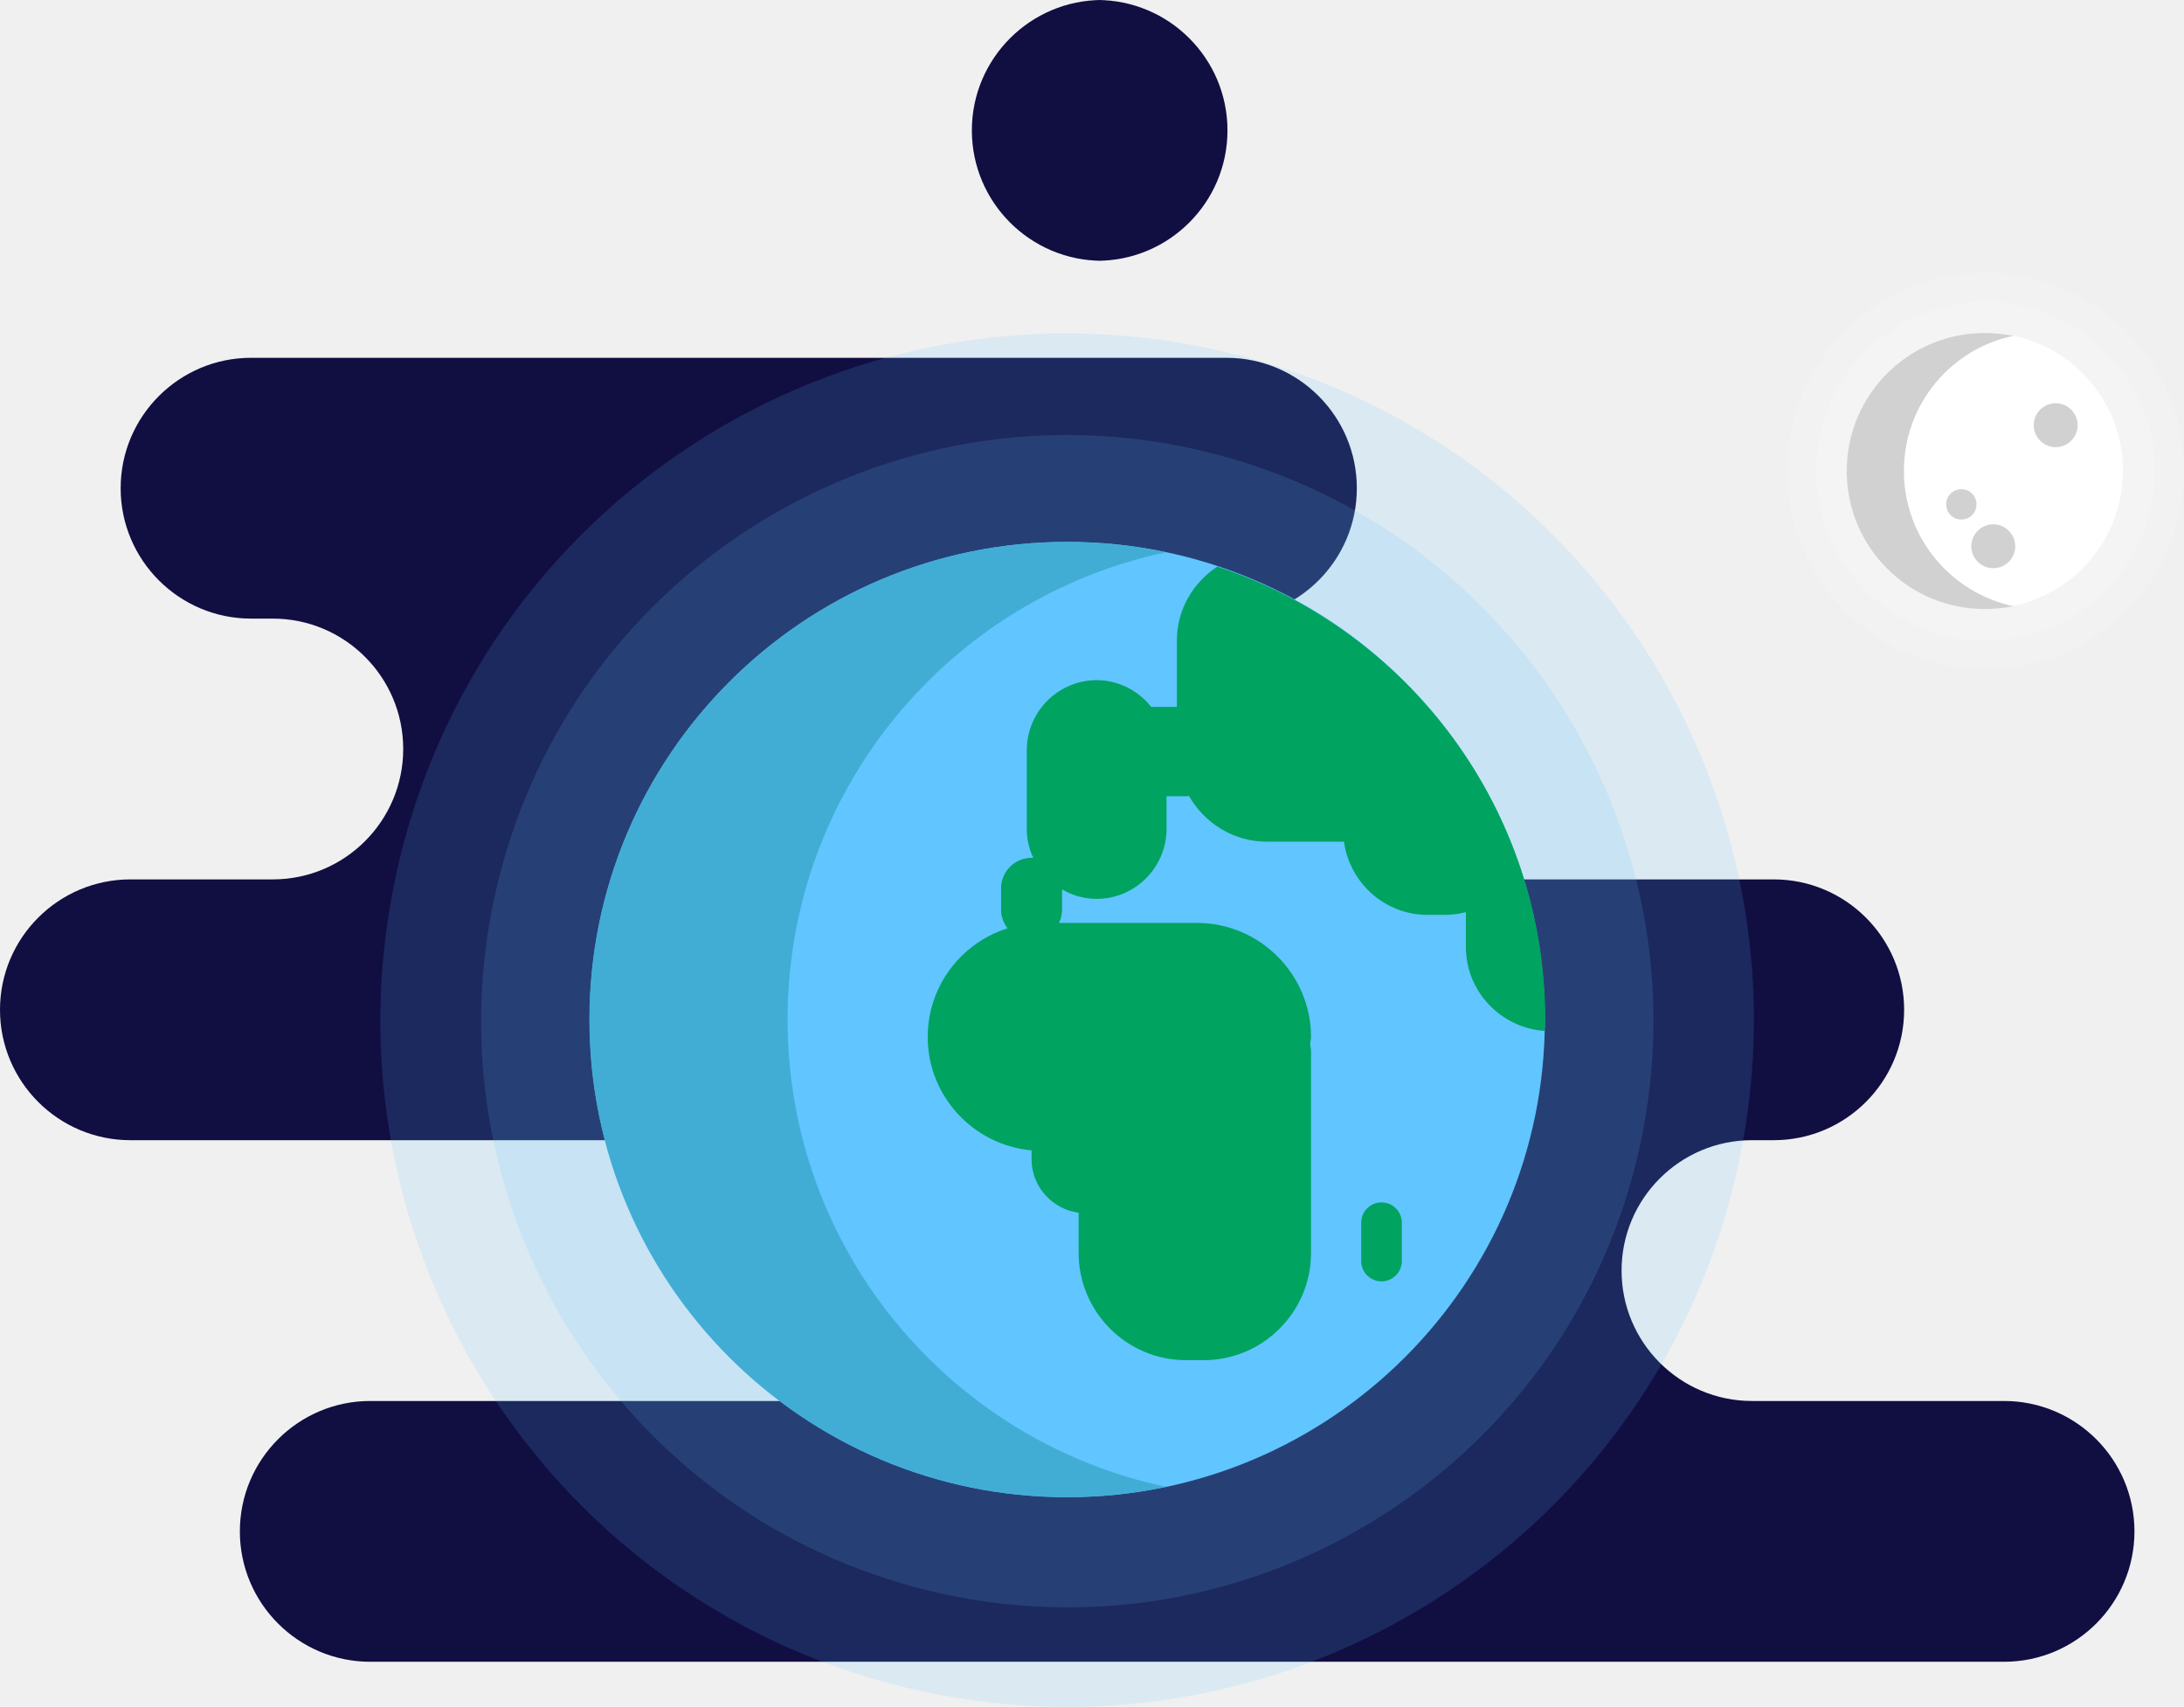
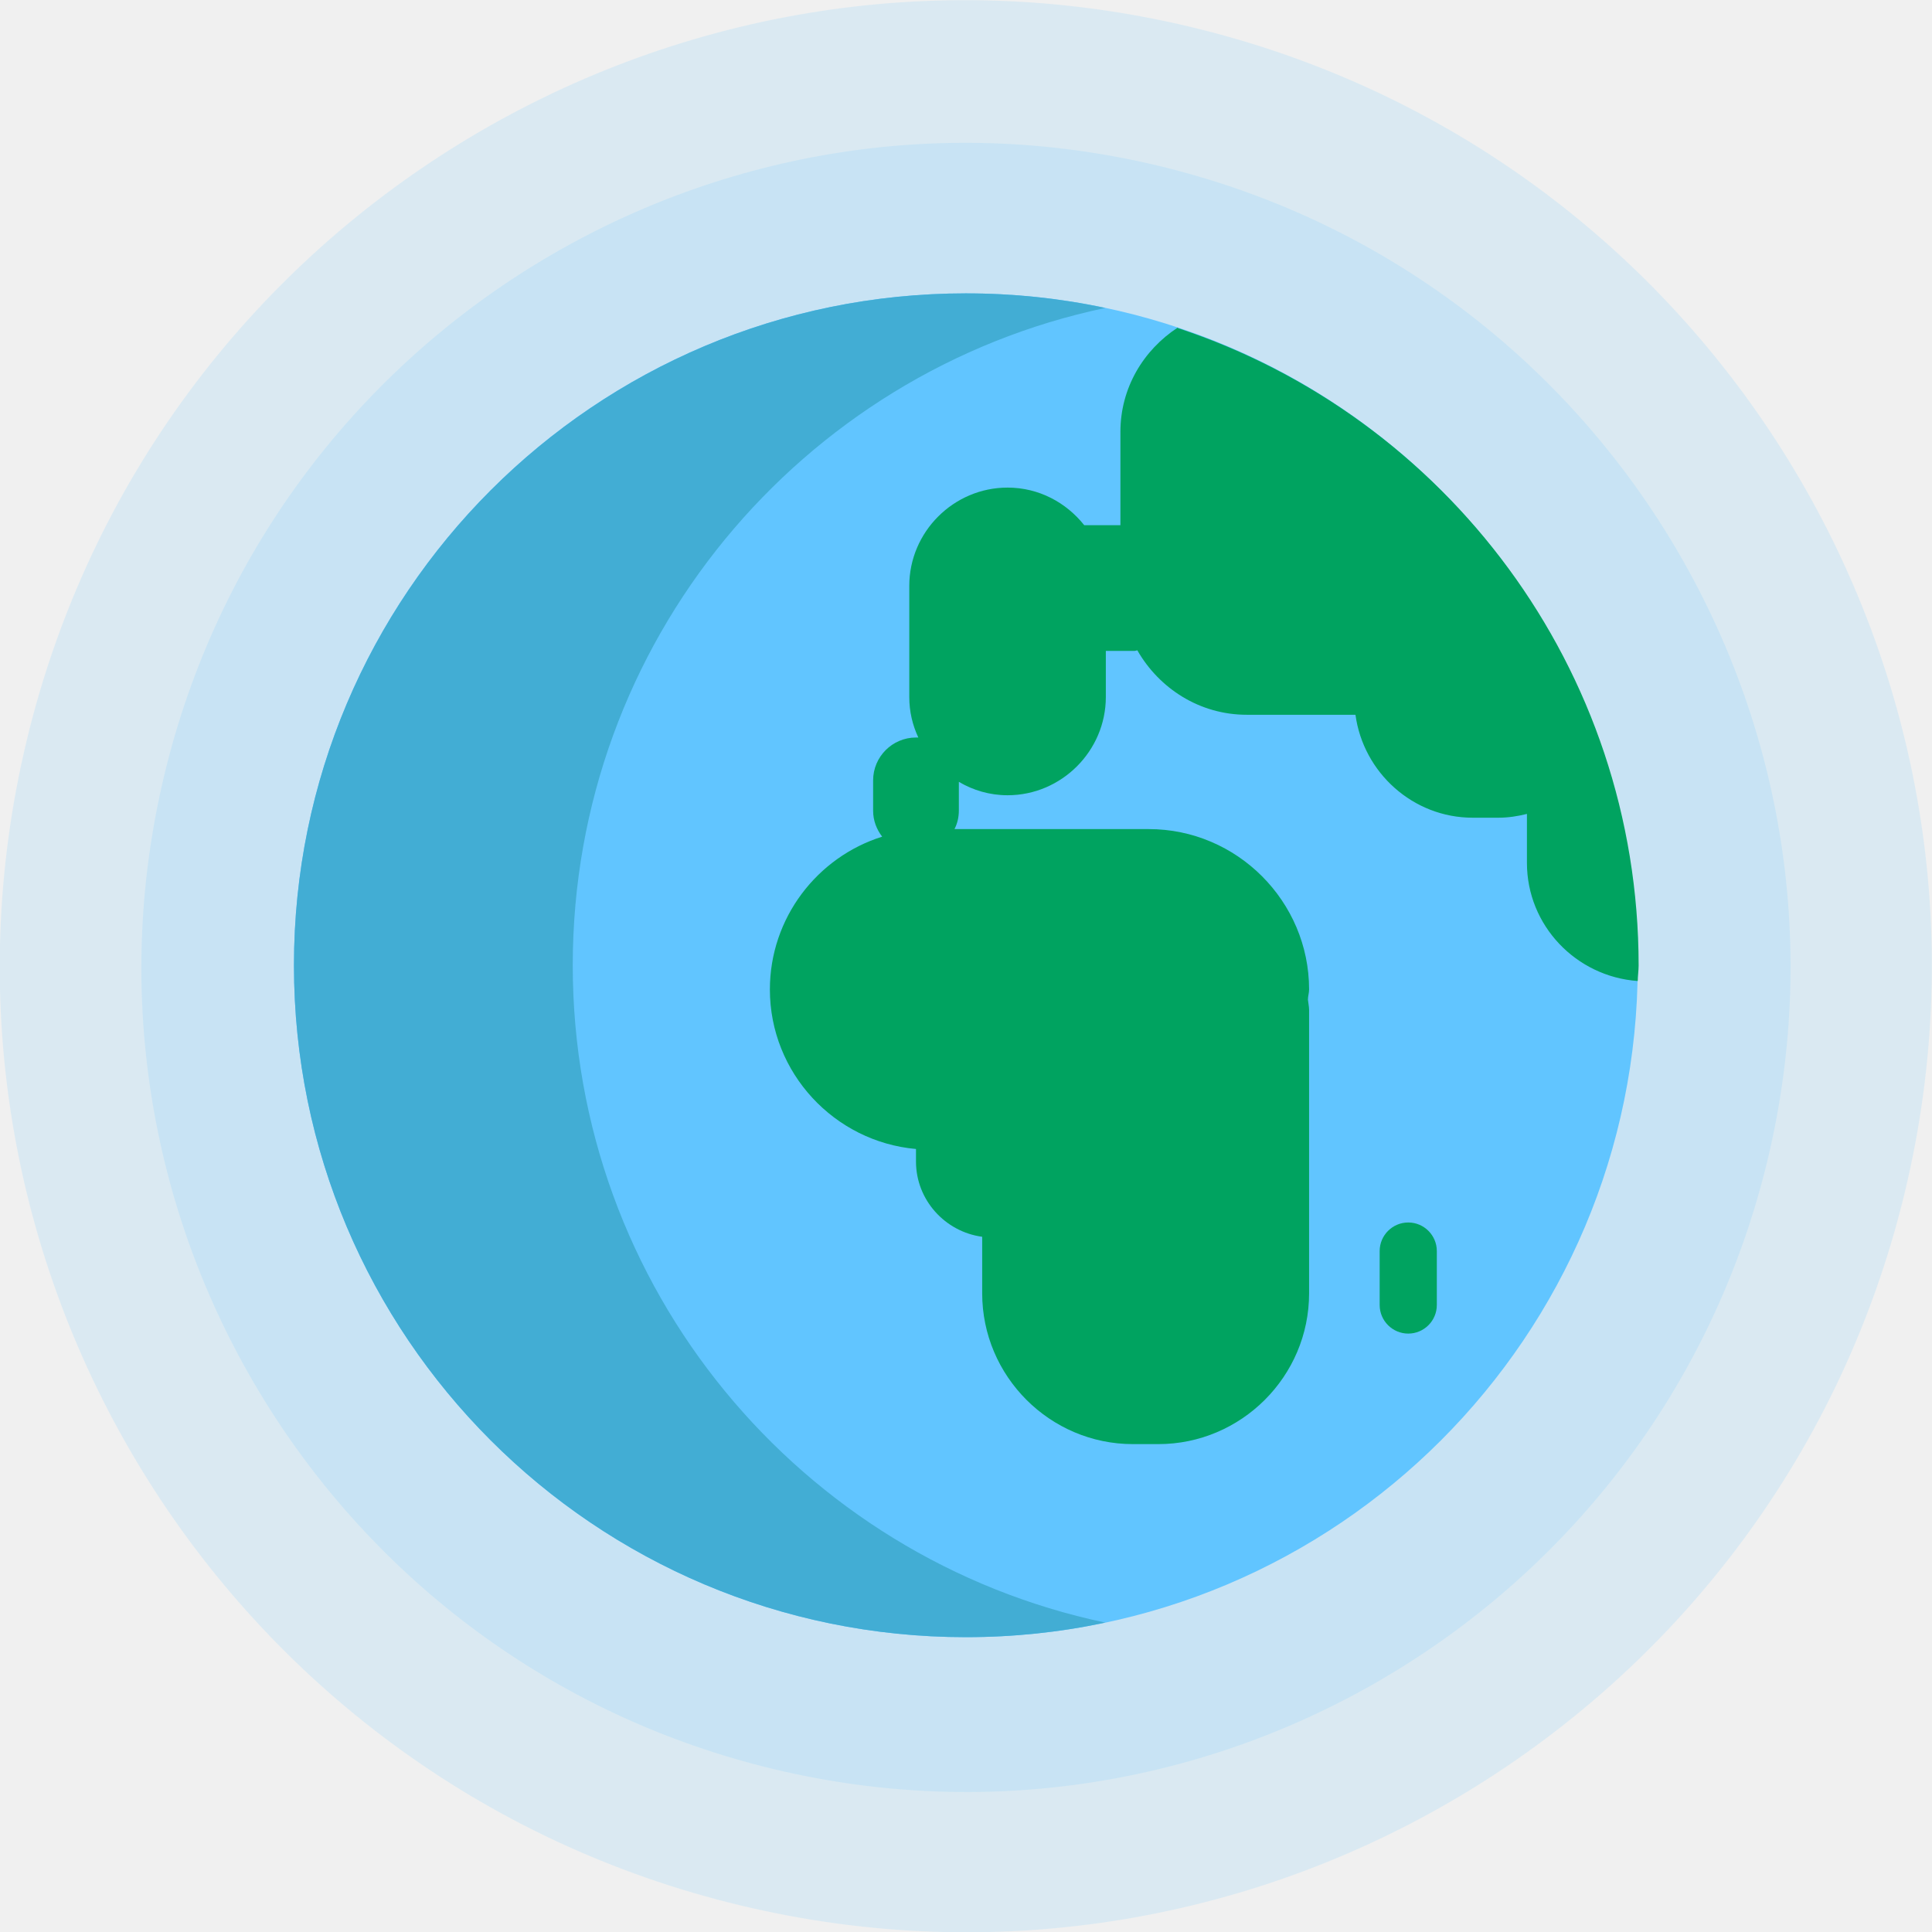
- <svg xmlns="http://www.w3.org/2000/svg" id="Layer_2" viewBox="0 0 105.35 82.33">
+ <svg xmlns="http://www.w3.org/2000/svg" id="Layer_2" viewBox="0 0 66.25 66.25">
  <defs>
    <style>
-       .cls-1, .cls-2 {
-         fill: #fff;
-       }
- 
-       .cls-3, .cls-2 {
+       .cls-1 {
        opacity: .15;
      }

-       .cls-3, .cls-4 {
+       .cls-1, .cls-2 {
        fill: #61c5ff;
      }

-       .cls-5 {
-         fill: #110e42;
-       }
- 
-       .cls-6 {
+       .cls-3 {
        fill: #00a360;
      }

-       .cls-7 {
+       .cls-4 {
        fill: #42add4;
-       }
- 
-       .cls-8 {
-         fill: #d1d1d1;
      }
    </style>
  </defs>
  <g id="OBJECTS">
    <g>
+       <circle class="cls-1" cx="33.12" cy="33.12" r="33.12" transform="translate(-6.81 57.62) rotate(-76.52)" />
+       <circle class="cls-1" cx="33.12" cy="33.17" r="28.27" transform="translate(-6.84 57.67) rotate(-76.55)" />
      <g>
-         <path class="cls-5" d="M53.17,12.58h-.25c3.47,0,6.29-2.82,6.29-6.29s-2.82-6.29-6.29-6.29h.25c-3.47,0-6.29,2.82-6.29,6.29s2.82,6.29,6.29,6.29Z" />
-         <path class="cls-5" d="M96.66,67.58h-12.15c-3.47,0-6.29-2.82-6.29-6.29s2.82-6.29,6.29-6.29h1.05c3.47,0,6.29-2.82,6.29-6.29s-2.82-6.29-6.29-6.29h-27.45c-3.47,0-6.29-2.82-6.29-6.29s2.82-6.29,6.29-6.29h1.05c3.47,0,6.29-2.82,6.29-6.29s-2.82-6.29-6.29-6.29H12.11c-3.47,0-6.29,2.82-6.29,6.29s2.82,6.29,6.29,6.29h1.05c3.47,0,6.29,2.82,6.29,6.29s-2.82,6.29-6.29,6.29h-6.87c-3.47,0-6.29,2.82-6.29,6.29s2.82,6.29,6.29,6.29h33.27c3.47,0,6.29,2.82,6.29,6.29s-2.82,6.29-6.29,6.29h-21.7c-3.47,0-6.29,2.82-6.29,6.29s2.82,6.29,6.29,6.29h78.81c3.47,0,6.29-2.82,6.29-6.29s-2.82-6.29-6.29-6.29Z" />
+         <circle class="cls-2" cx="33.12" cy="33.1" r="23.04" />
+         <path class="cls-4" d="M19.64,33.1c0-11.09,7.83-20.34,18.26-22.54-1.54-.33-3.14-.5-4.78-.5-12.72,0-23.04,10.32-23.04,23.04s10.31,23.04,23.04,23.04c1.64,0,3.24-.17,4.78-.5-10.43-2.2-18.26-11.45-18.26-22.54Z" />
      </g>
      <g>
-         <circle class="cls-3" cx="51.48" cy="49.21" r="33.12" transform="translate(-8.38 87.8) rotate(-76.52)" />
-         <circle class="cls-3" cx="51.48" cy="49.26" r="28.27" transform="translate(-8.4 87.87) rotate(-76.55)" />
-         <g>
-           <circle class="cls-4" cx="51.48" cy="49.18" r="23.04" />
-           <path class="cls-7" d="M37.99,49.18c0-11.09,7.83-20.34,18.26-22.54-1.54-.33-3.14-.5-4.78-.5-12.72,0-23.04,10.32-23.04,23.04s10.31,23.04,23.04,23.04c1.64,0,3.24-.17,4.78-.5-10.43-2.2-18.26-11.45-18.26-22.54Z" />
-         </g>
-         <g>
-           <path class="cls-6" d="M66.64,58c-.54,0-.98.44-.98.98v1.85c0,.54.44.98.98.98s.98-.44.98-.98v-1.85c0-.54-.44-.98-.98-.98Z" />
-           <path class="cls-6" d="M58.74,27.32c-1.18.77-1.97,2.07-1.97,3.58v3.2h-1.24c-.62-.78-1.56-1.29-2.63-1.29-1.85,0-3.37,1.52-3.37,3.37v3.81c0,.5.11.96.31,1.39-.03,0-.05,0-.08,0-.81,0-1.47.66-1.47,1.47v1.04c0,.34.12.64.31.89-2.23.7-3.85,2.79-3.85,5.24,0,2.86,2.21,5.22,5.01,5.47v.43c0,1.32,1,2.41,2.27,2.58v1.94c0,2.84,2.32,5.17,5.17,5.17h.87c2.84,0,5.17-2.32,5.17-5.17v-9.72c0-.12-.03-.24-.04-.35,0-.12.04-.23.04-.35,0-3.02-2.47-5.5-5.5-5.5h-6.66c.1-.19.15-.41.15-.64v-.98c.49.29,1.06.46,1.67.46,1.85,0,3.37-1.52,3.37-3.37v-1.58h.99s.06-.01.09-.02c.75,1.31,2.14,2.21,3.75,2.21h3.73c.27,1.98,1.97,3.53,4.02,3.53h.88c.34,0,.66-.05.98-.13v1.68c0,2.15,1.69,3.9,3.8,4.05,0-.18.03-.35.03-.53,0-10.19-6.63-18.83-15.8-21.86Z" />
-         </g>
-       </g>
-       <g>
-         <circle class="cls-2" cx="95.78" cy="22.72" r="9.57" />
-         <circle class="cls-2" cx="95.78" cy="22.73" r="8.17" transform="translate(48.93 109.3) rotate(-74.93)" />
-         <g>
-           <circle class="cls-1" cx="95.74" cy="22.71" r="6.66" transform="translate(58.29 113.7) rotate(-80.97)" />
-           <path class="cls-8" d="M91.84,22.71c0-3.2,2.26-5.88,5.28-6.51-.45-.09-.91-.14-1.38-.14-3.68,0-6.66,2.98-6.66,6.66s2.98,6.66,6.66,6.66c.47,0,.94-.05,1.38-.14-3.01-.64-5.28-3.31-5.28-6.51Z" />
-         </g>
-         <path class="cls-8" d="M95.34,24.33c0,.4-.32.73-.73.73s-.73-.32-.73-.73.32-.73.73-.73.73.32.73.73Z" />
-         <path class="cls-8" d="M100.22,20.51c0,.59-.48,1.06-1.06,1.06s-1.06-.48-1.06-1.06.48-1.06,1.06-1.06,1.06.48,1.06,1.06Z" />
-         <path class="cls-8" d="M97.21,26.35c0,.59-.48,1.06-1.06,1.06s-1.06-.48-1.06-1.06.48-1.06,1.06-1.06,1.06.48,1.06,1.06Z" />
+         <path class="cls-3" d="M48.29,41.92c-.54,0-.98.44-.98.98v1.85c0,.54.44.98.98.98s.98-.44.98-.98v-1.85c0-.54-.44-.98-.98-.98Z" />
+         <path class="cls-3" d="M40.39,11.23c-1.18.77-1.97,2.07-1.97,3.58v3.2h-1.24c-.62-.78-1.56-1.29-2.63-1.29-1.85,0-3.37,1.52-3.37,3.37v3.81c0,.5.11.96.31,1.39-.03,0-.05,0-.08,0-.81,0-1.47.66-1.47,1.47v1.04c0,.34.12.64.31.89-2.23.7-3.85,2.79-3.85,5.24,0,2.86,2.21,5.22,5.01,5.47v.43c0,1.32,1,2.41,2.27,2.58v1.94c0,2.84,2.32,5.17,5.17,5.17h.87c2.84,0,5.17-2.32,5.17-5.17v-9.72c0-.12-.03-.24-.04-.35,0-.12.04-.23.04-.35,0-3.02-2.47-5.5-5.5-5.5h-6.66c.1-.19.15-.41.15-.64v-.98c.49.29,1.06.46,1.67.46,1.85,0,3.37-1.52,3.37-3.37v-1.58h.99s.06-.01.09-.02c.75,1.31,2.14,2.21,3.75,2.21h3.73c.27,1.98,1.97,3.53,4.02,3.53h.88c.34,0,.66-.05.98-.13v1.68c0,2.15,1.69,3.9,3.8,4.05,0-.18.03-.35.03-.53,0-10.19-6.63-18.83-15.8-21.86Z" />
      </g>
    </g>
  </g>
</svg>
